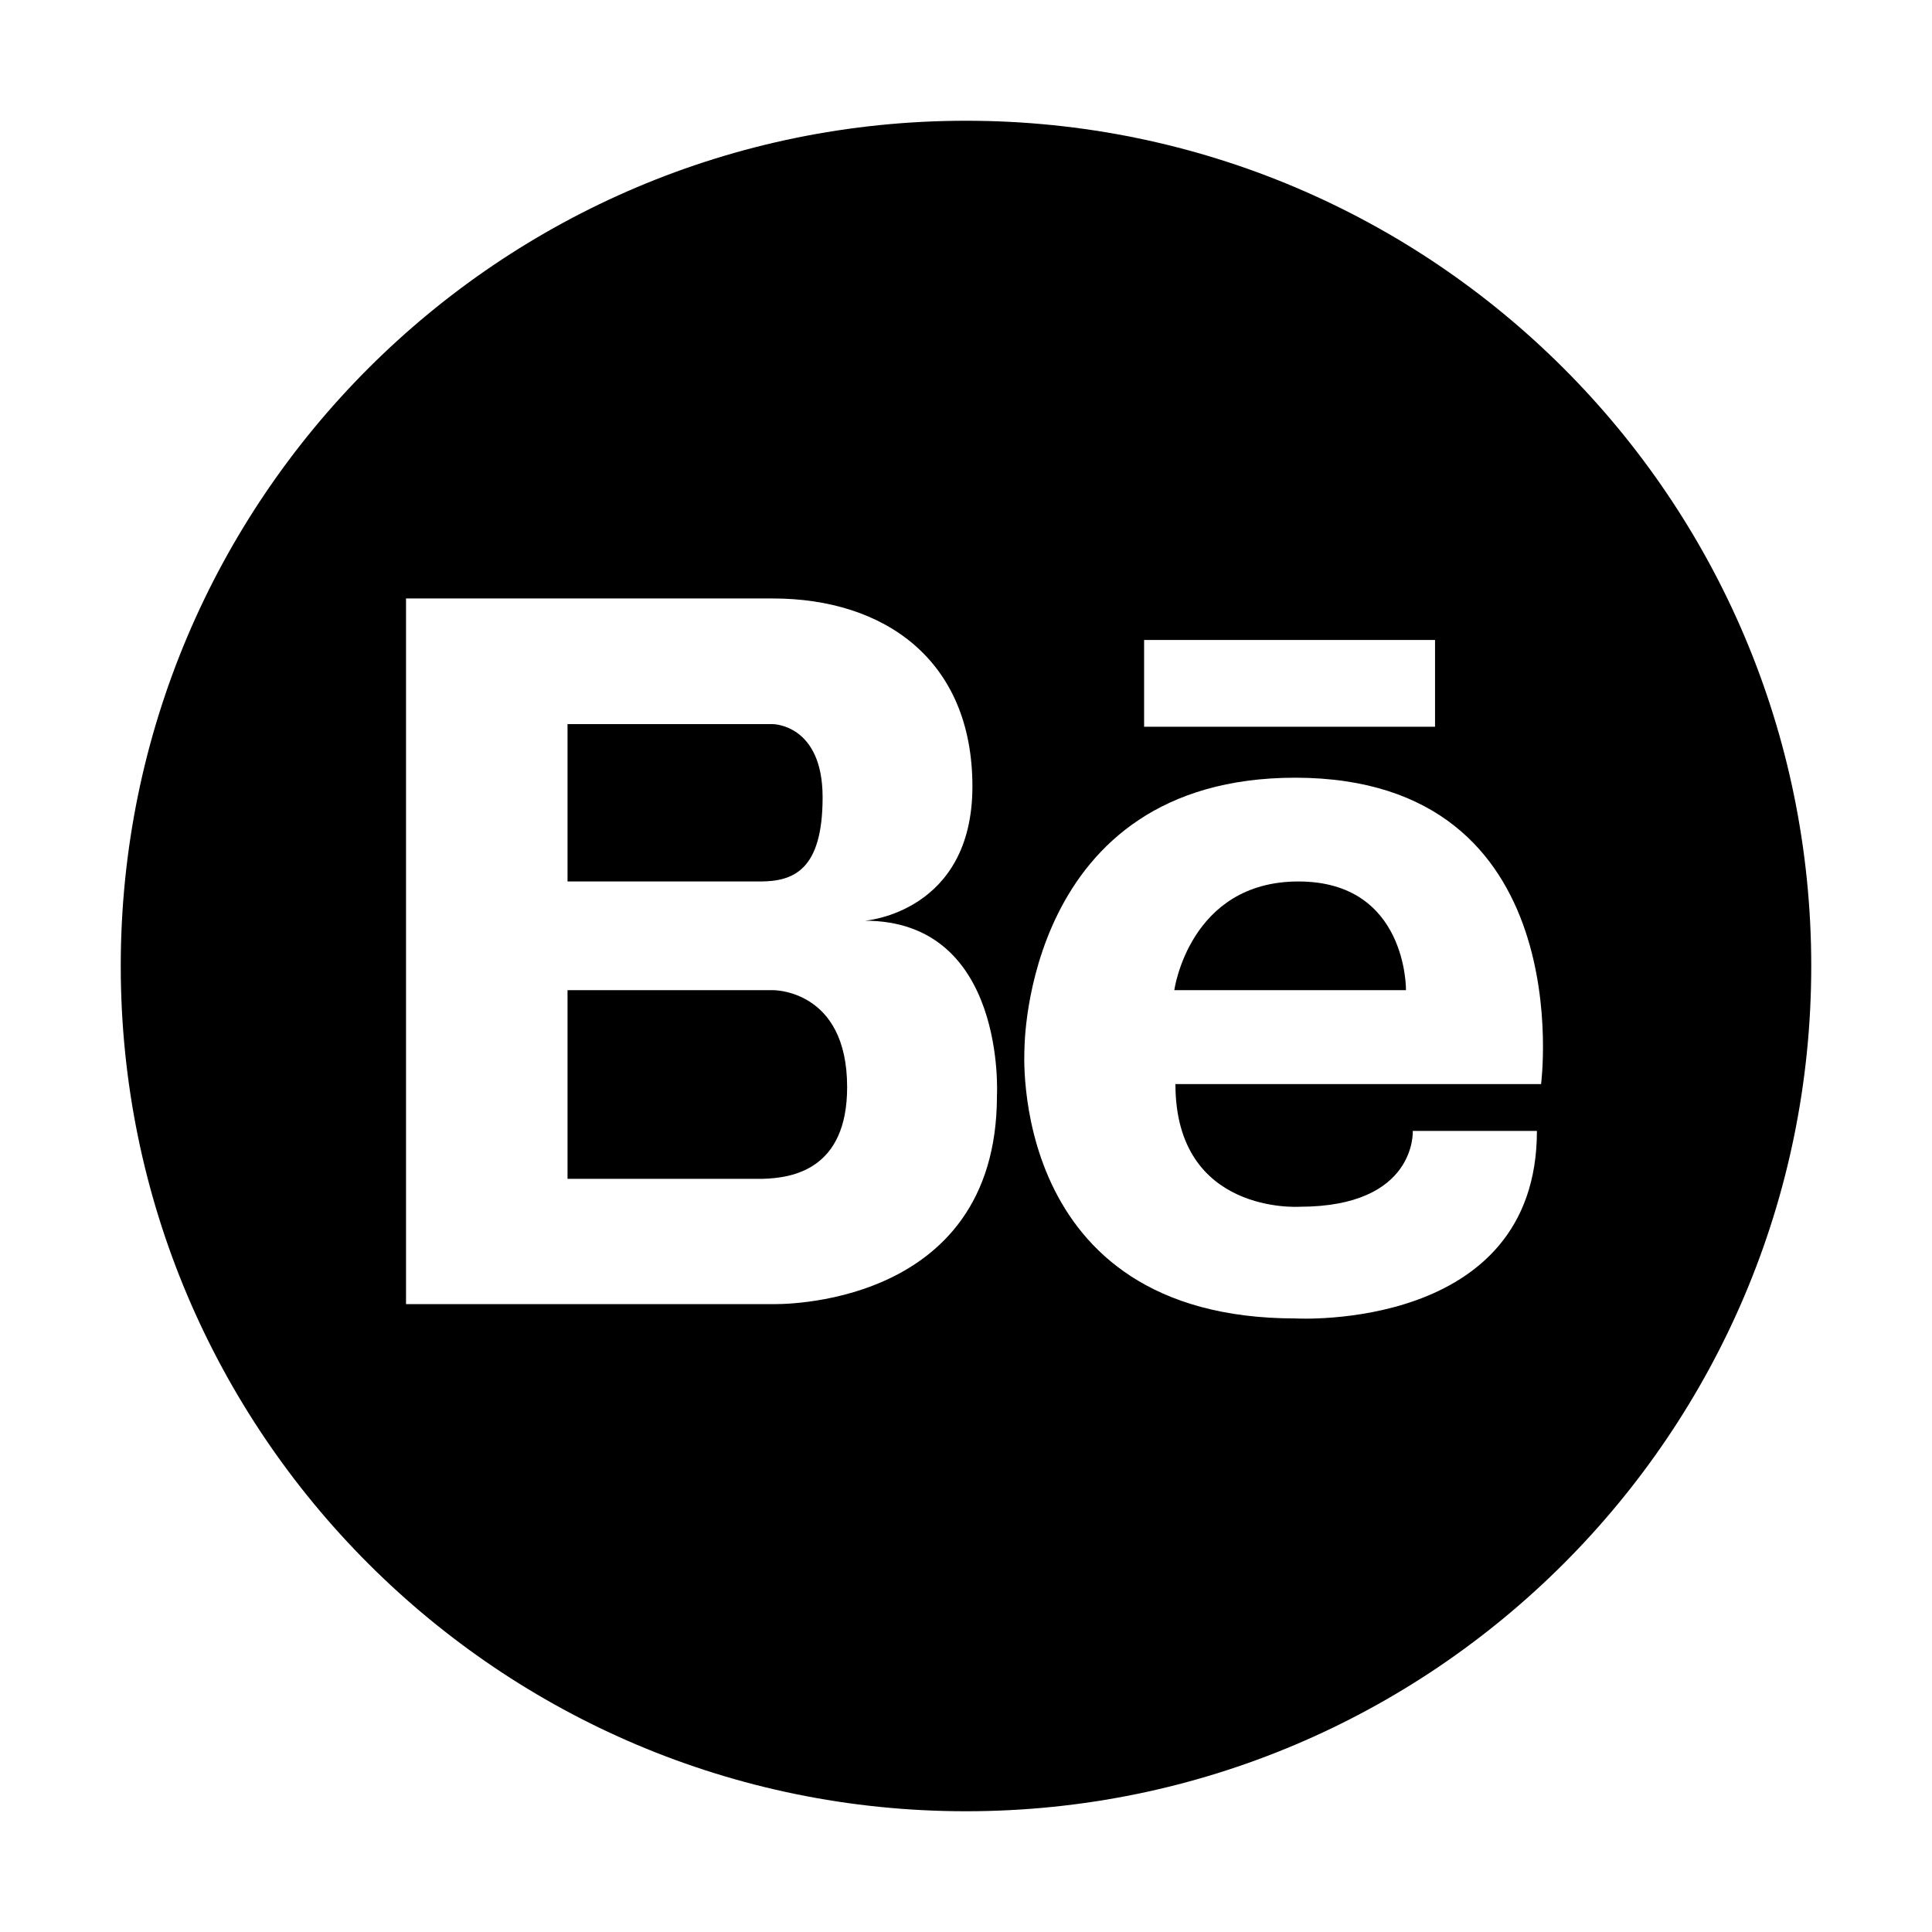
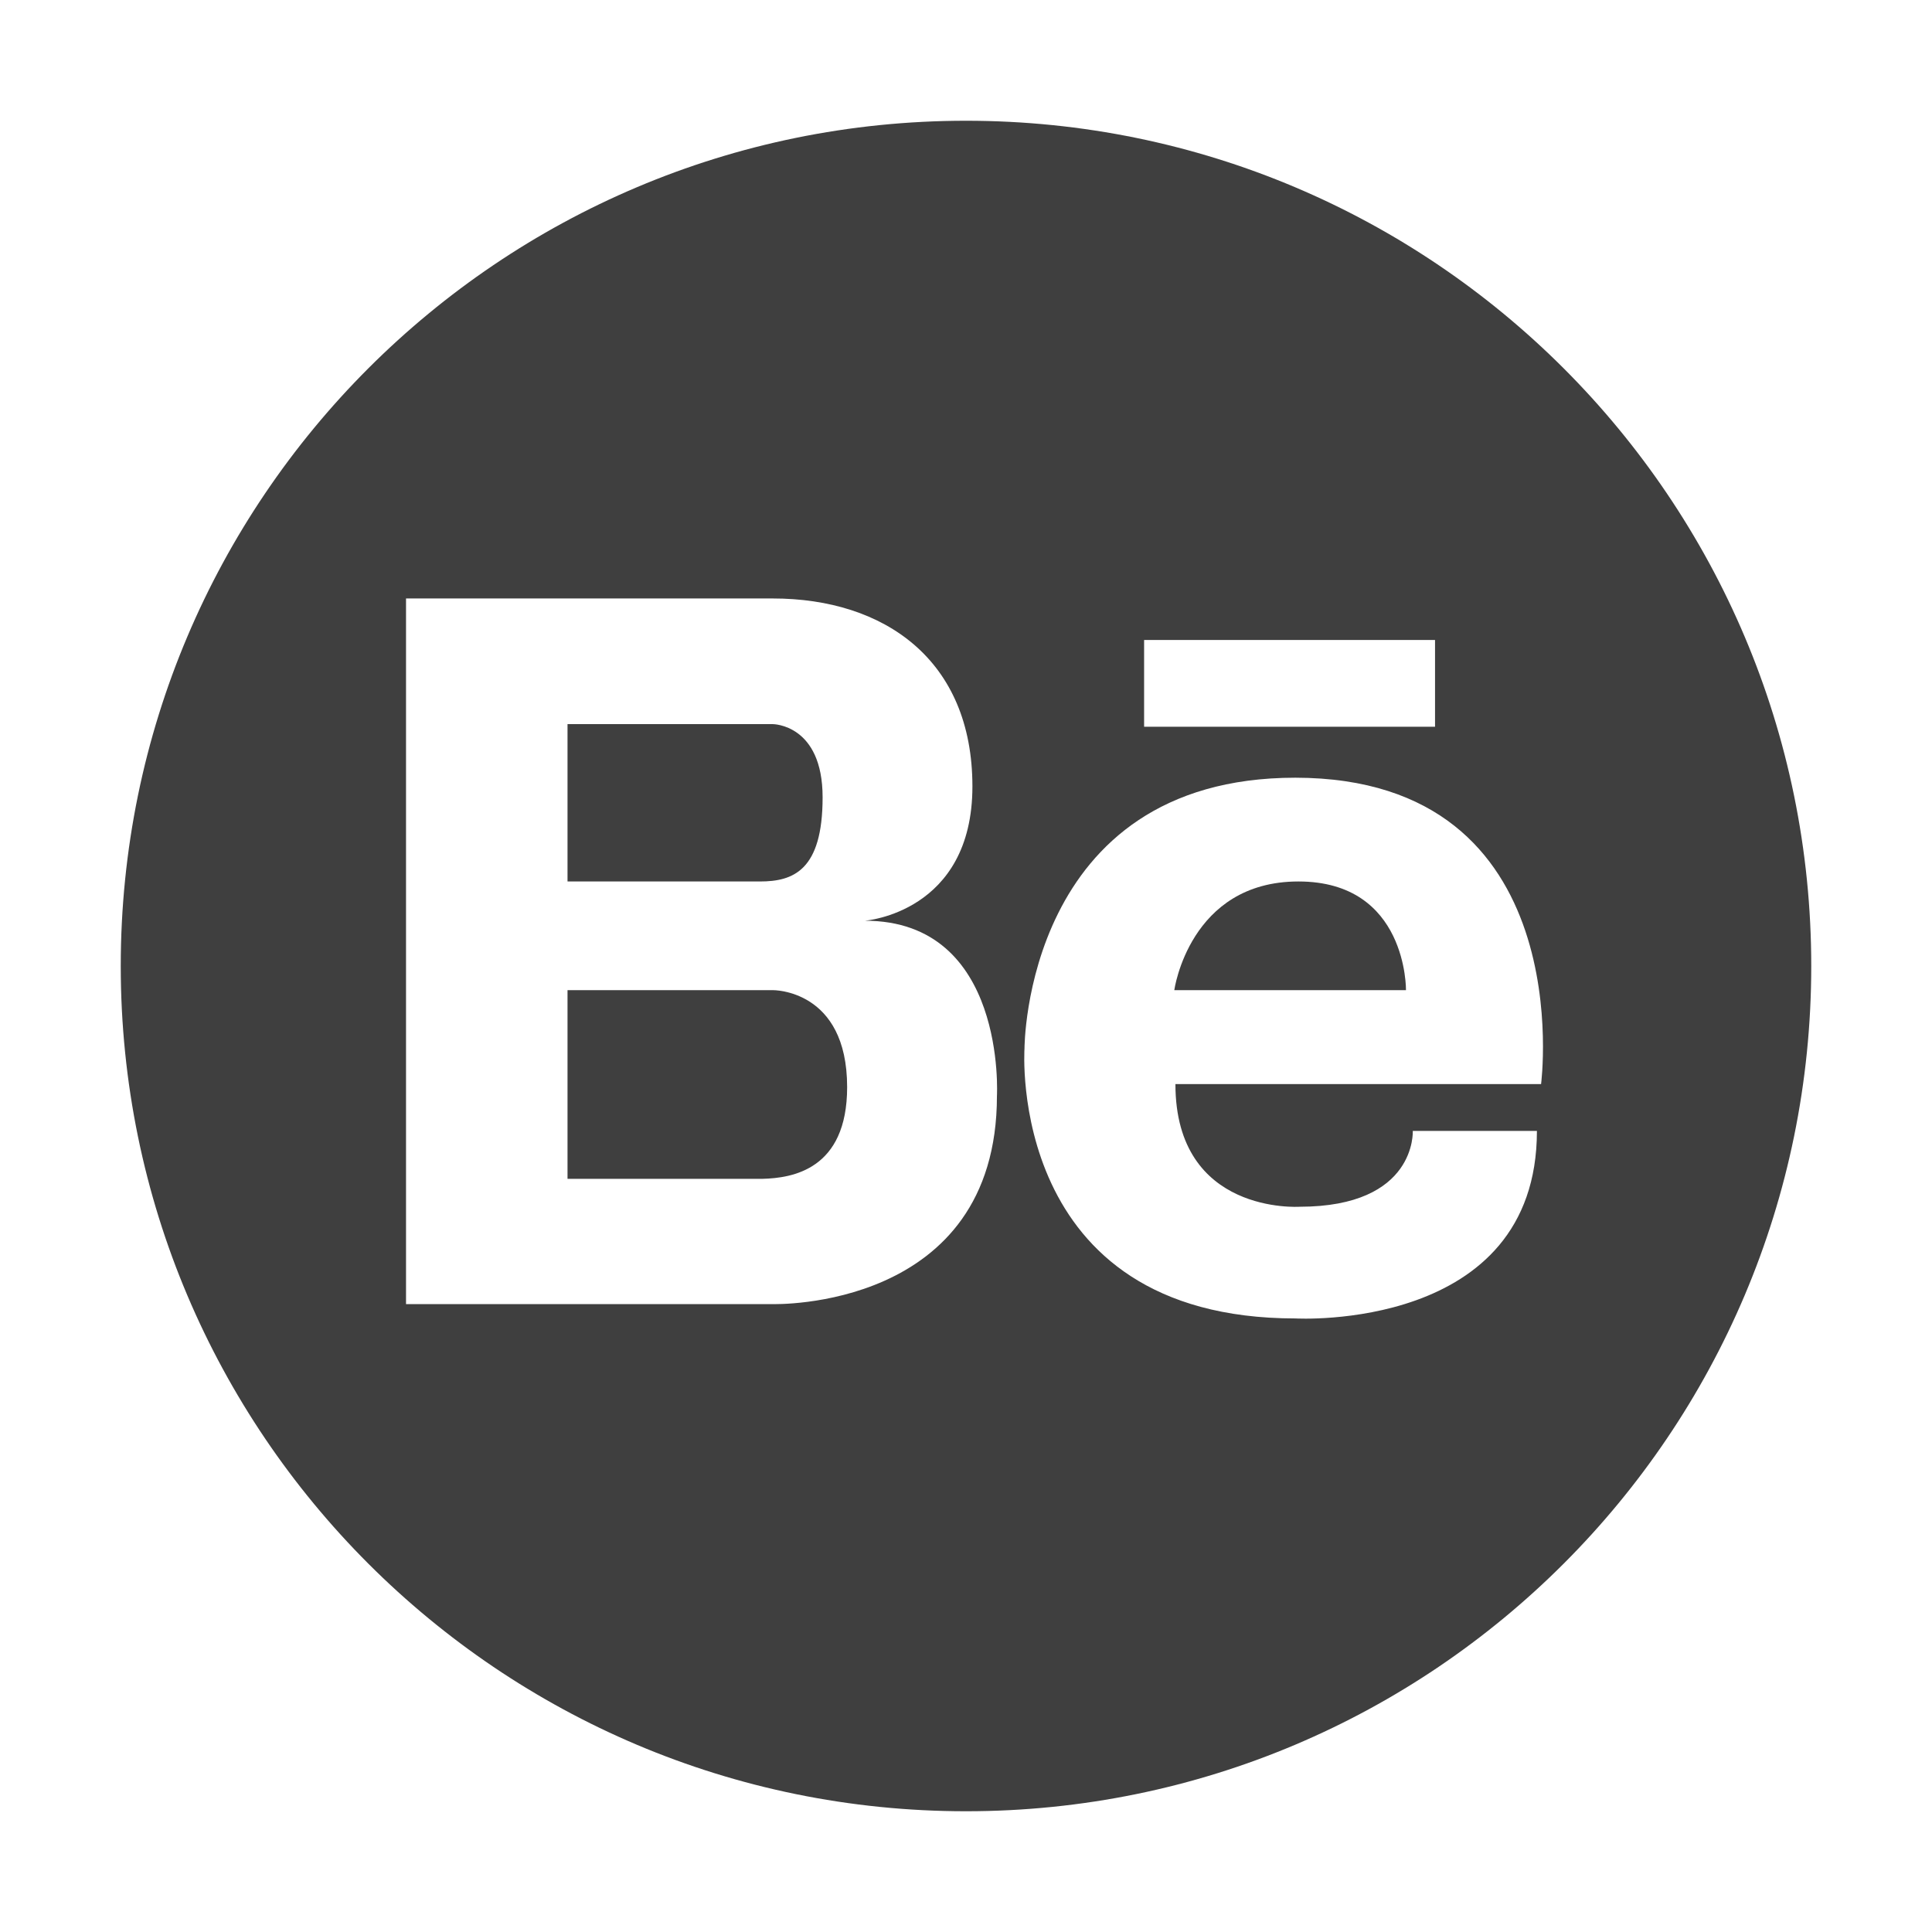
- <svg xmlns="http://www.w3.org/2000/svg" class="ionicon" viewBox="0 0 512 512">
-   <path d="M344.1 233.6c-28.9 0-32.9 28.8-32.9 28.8h61.4s.4-28.8-28.5-28.8zM204.8 262.4h-54.4v50h51.7c7.8-.2 22.4-2.4 22.4-24.3 0-26-19.7-25.7-19.7-25.7z" />
-   <path d="M256 32C132.3 32 32 132.3 32 256s100.3 224 224 224 224-100.3 224-224S379.7 32 256 32zm47.2 137.6h77.1v23h-77.1v-23zm-39 120.8c0 57-59.4 55.2-59.4 55.2h-97.2v-187h97.2c29.6 0 52.9 16.3 52.9 49.8S229.2 244 229.2 244c37.6 0 35 46.4 35 46.4zm144.2-3.1h-96.9c0 34.7 32.9 32.5 32.9 32.5 31.1 0 30-20.1 30-20.1h32.9c0 53.4-64 49.7-64 49.7-76.7 0-71.8-71.5-71.8-71.5s-.1-71.8 71.8-71.8c75.7.1 65.1 81.2 65.1 81.2z" />
-   <path d="M218 211.3c0-19.4-13.2-19.4-13.2-19.4h-54.4v41.7h51c8.8 0 16.6-2.9 16.6-22.3z" />
+ <svg xmlns="http://www.w3.org/2000/svg" version="1.1" id="Layer_1" x="0px" y="0px" viewBox="0 0 512 512" style="enable-background:new 0 0 512 512;" xml:space="preserve">
+   <style type="text/css">
+ 	.st0{fill:#3F3F3F;}
+ </style>
+   <path class="st0" d="M344.1,233.6c-28.9,0-32.9,28.8-32.9,28.8h61.4C372.6,262.4,373,233.6,344.1,233.6L344.1,233.6z M204.8,262.4  h-54.4v50h51.7c7.8-0.2,22.4-2.4,22.4-24.3C224.5,262.1,204.8,262.4,204.8,262.4L204.8,262.4z" />
+   <path class="st0" d="M256,32C132.3,32,32,132.3,32,256s100.3,224,224,224s224-100.3,224-224S379.7,32,256,32z M303.2,169.6h77.1v23  h-77.1V169.6z M264.2,290.4c0,57-59.4,55.2-59.4,55.2h-97.2v-187h97.2c29.6,0,52.9,16.3,52.9,49.8S229.2,244,229.2,244  C266.8,244,264.2,290.4,264.2,290.4L264.2,290.4z M408.4,287.3h-96.9c0,34.7,32.9,32.5,32.9,32.5c31.1,0,30-20.1,30-20.1h32.9  c0,53.4-64,49.7-64,49.7c-76.7,0-71.8-71.5-71.8-71.5s-0.1-71.8,71.8-71.8C419,206.2,408.4,287.3,408.4,287.3L408.4,287.3z" />
+   <path class="st0" d="M218,211.3c0-19.4-13.2-19.4-13.2-19.4h-54.4v41.7h51C210.2,233.6,218,230.7,218,211.3z" />
</svg>
